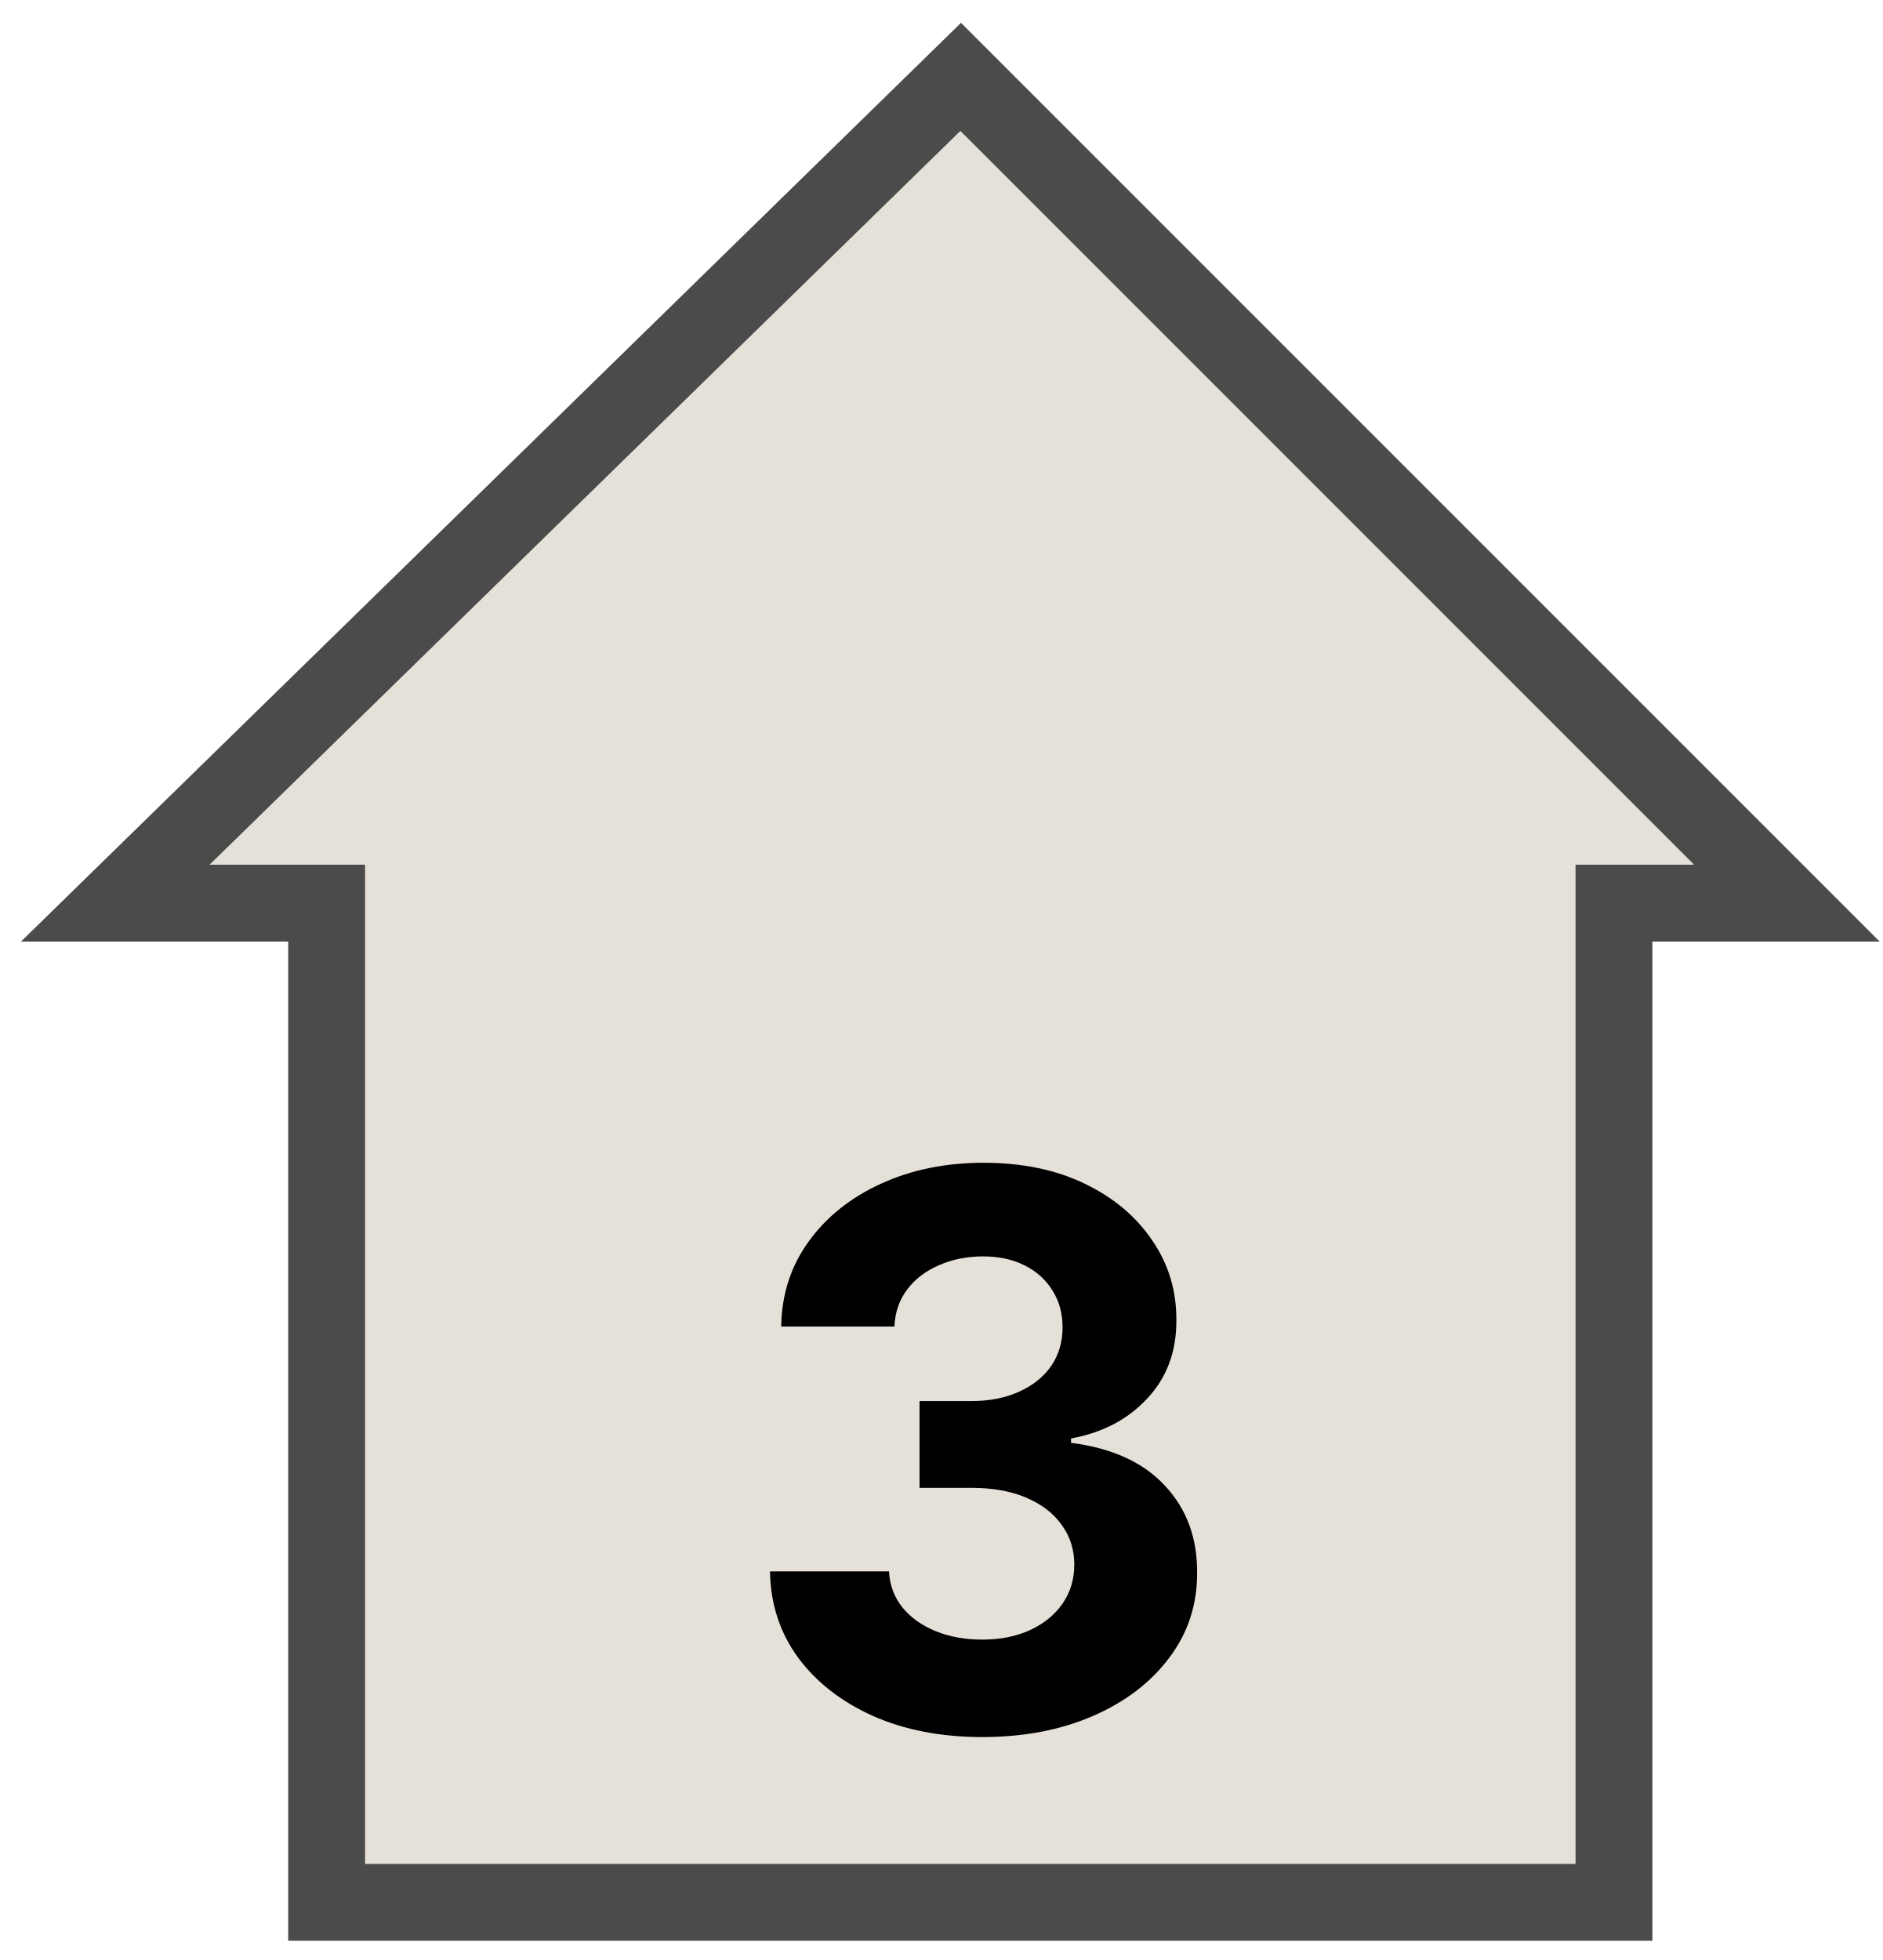
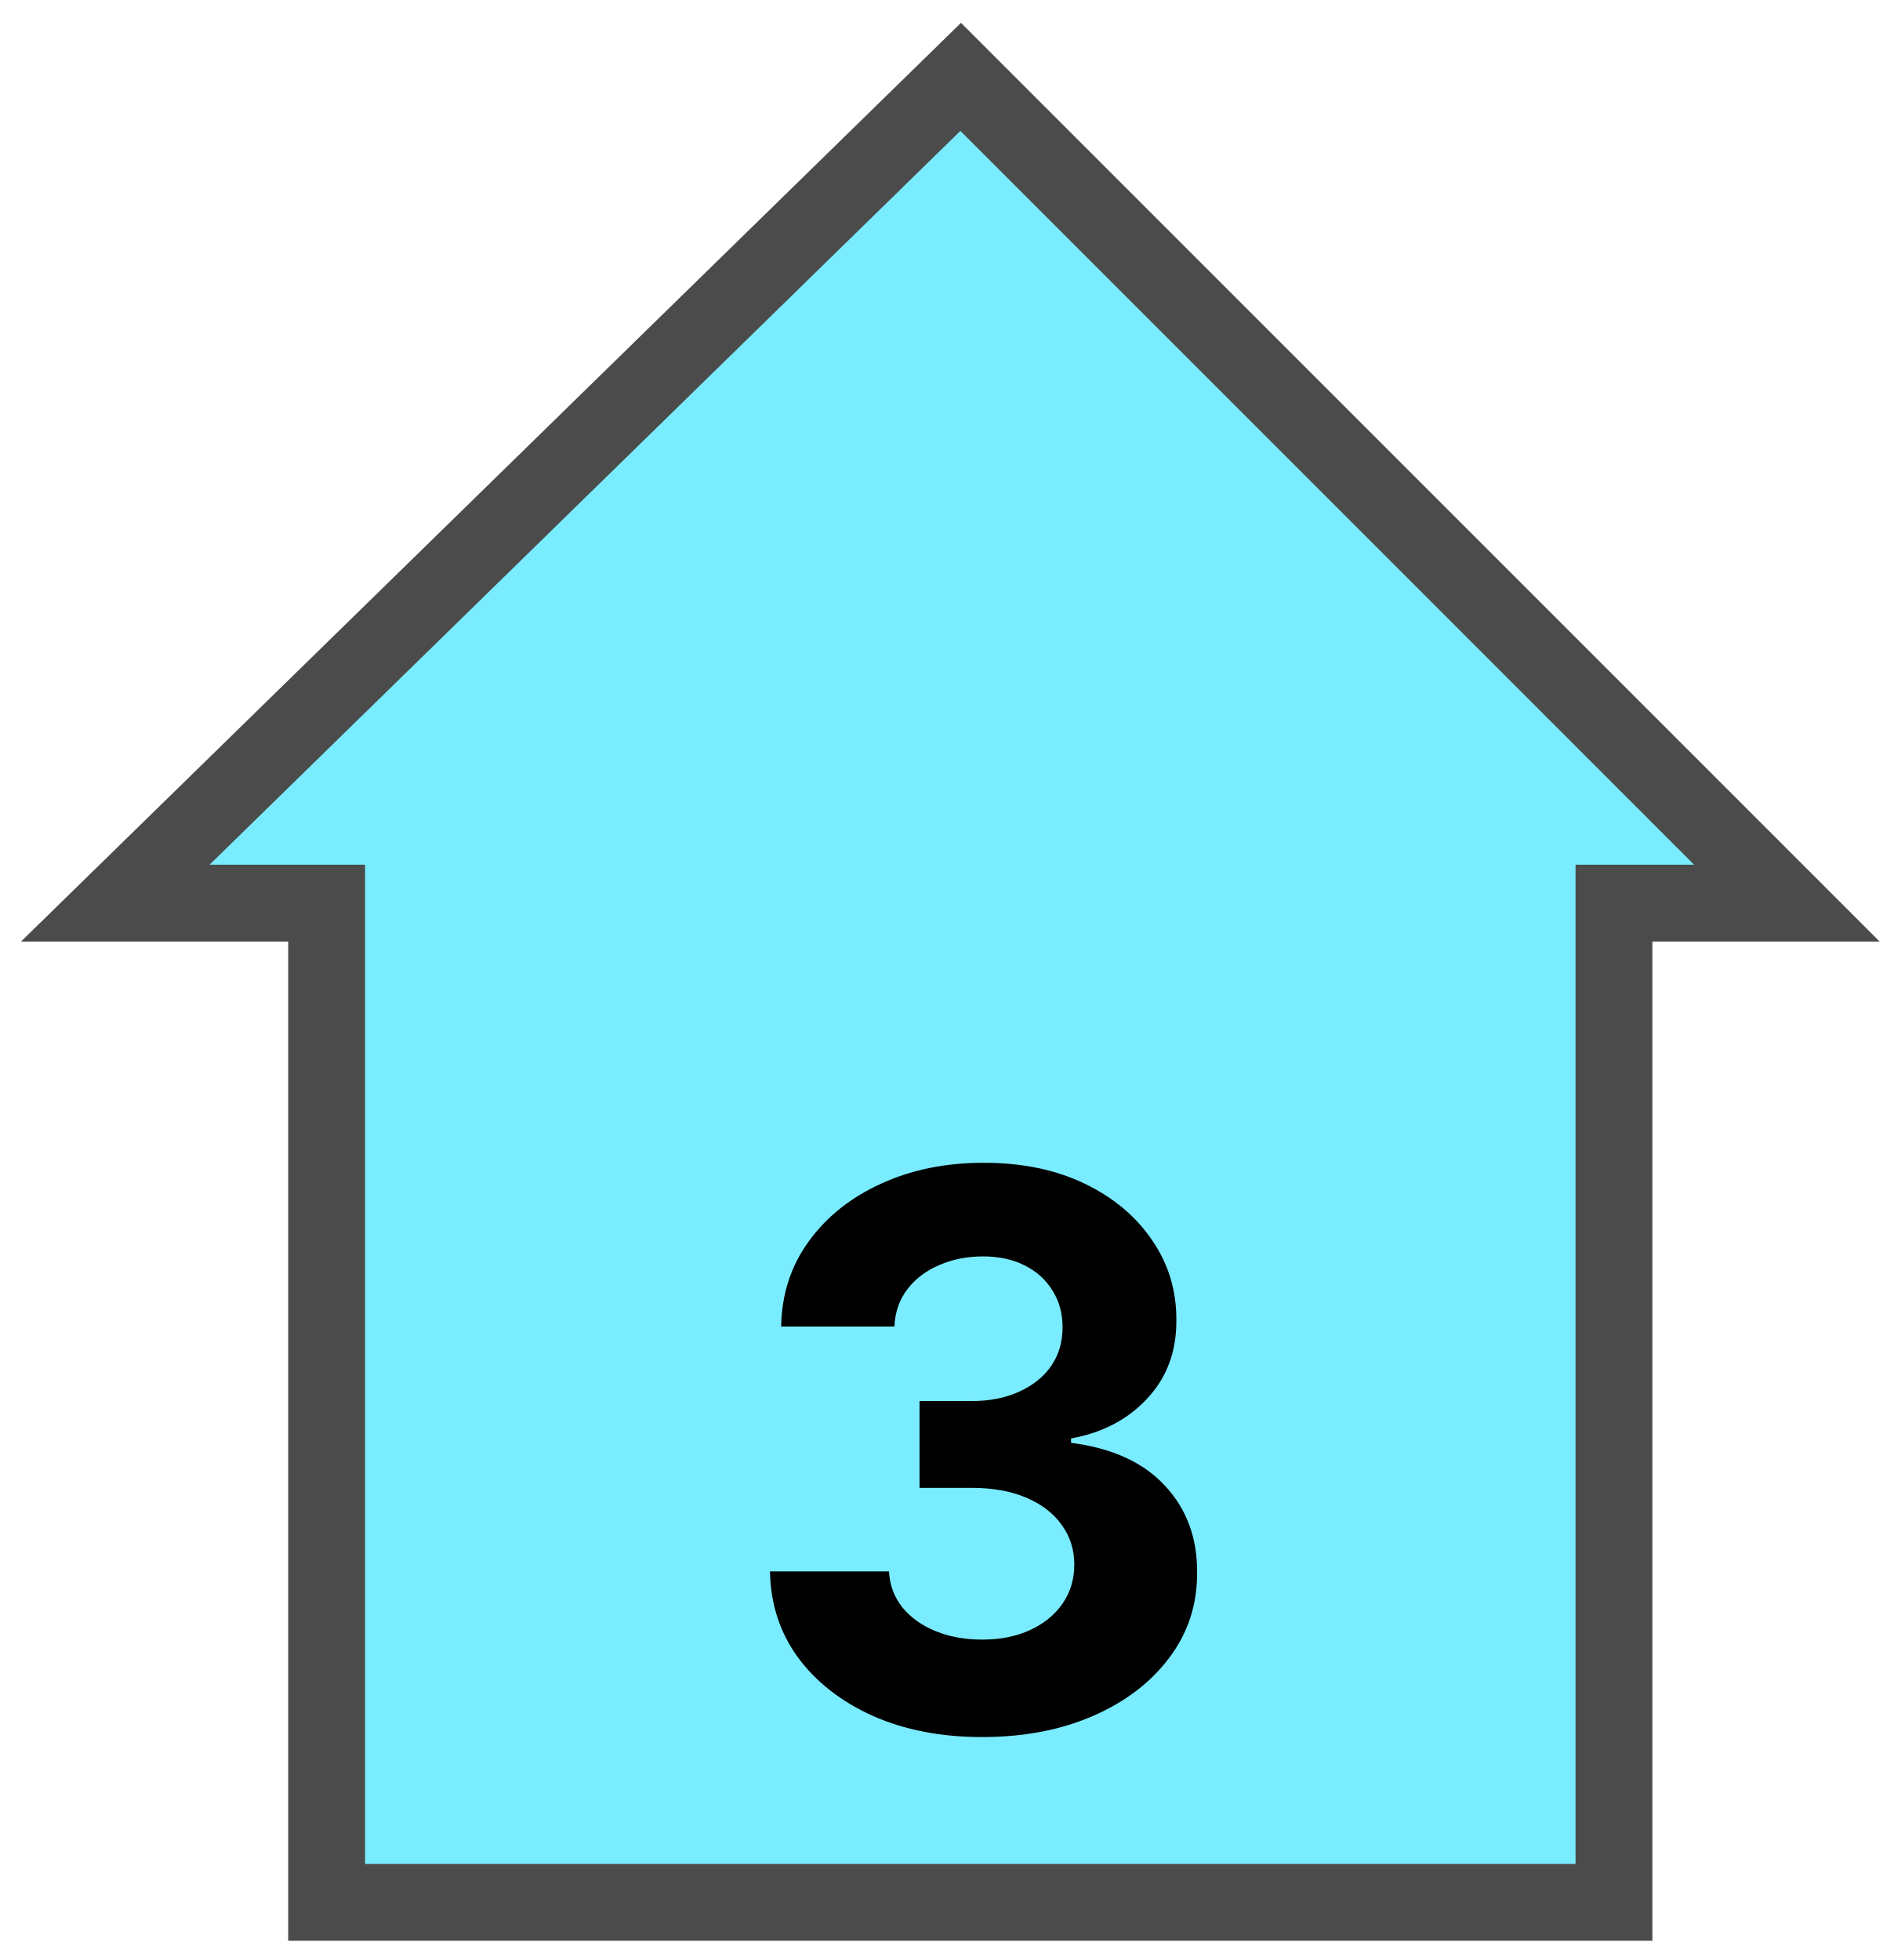
<svg xmlns="http://www.w3.org/2000/svg" width="49" height="51" viewBox="0 0 49 51" fill="none">
-   <path d="M8.5 23.5V49.5H42V23.5H46.5L25 2L3 23.5H8.5Z" fill="#E5E1D8" stroke="#4B4B4B" stroke-width="2" />
+   <path d="M8.5 23.5V49.5H42V23.5H46.5L25 2L3 23.5H8.5Z" fill="#7AECFF" stroke="#4B4B4B" stroke-width="2" />
  <path d="M25.555 45.199C24.495 45.199 23.55 45.017 22.722 44.652C21.898 44.283 21.247 43.776 20.768 43.132C20.295 42.483 20.051 41.735 20.037 40.888H23.134C23.152 41.243 23.268 41.555 23.482 41.825C23.699 42.09 23.988 42.296 24.348 42.443C24.708 42.59 25.113 42.663 25.562 42.663C26.031 42.663 26.445 42.581 26.805 42.415C27.165 42.249 27.447 42.019 27.651 41.726C27.854 41.432 27.956 41.094 27.956 40.71C27.956 40.322 27.847 39.979 27.629 39.68C27.416 39.377 27.108 39.141 26.706 38.97C26.308 38.8 25.835 38.715 25.285 38.715H23.929V36.456H25.285C25.75 36.456 26.159 36.376 26.514 36.215C26.874 36.053 27.153 35.831 27.352 35.547C27.551 35.258 27.651 34.922 27.651 34.538C27.651 34.174 27.563 33.854 27.388 33.58C27.217 33.3 26.976 33.082 26.663 32.926C26.356 32.77 25.996 32.692 25.584 32.692C25.167 32.692 24.786 32.767 24.44 32.919C24.095 33.066 23.818 33.276 23.609 33.551C23.401 33.826 23.29 34.148 23.276 34.517H20.328C20.342 33.679 20.581 32.94 21.046 32.301C21.509 31.662 22.134 31.162 22.921 30.803C23.711 30.438 24.604 30.256 25.598 30.256C26.602 30.256 27.48 30.438 28.233 30.803C28.986 31.167 29.57 31.66 29.987 32.28C30.409 32.895 30.617 33.587 30.612 34.354C30.617 35.168 30.364 35.847 29.852 36.392C29.346 36.937 28.685 37.282 27.871 37.429V37.543C28.941 37.68 29.755 38.052 30.314 38.658C30.877 39.259 31.157 40.012 31.152 40.916C31.157 41.745 30.918 42.481 30.435 43.125C29.956 43.769 29.296 44.276 28.453 44.645C27.61 45.014 26.644 45.199 25.555 45.199Z" fill="black" />
</svg>
